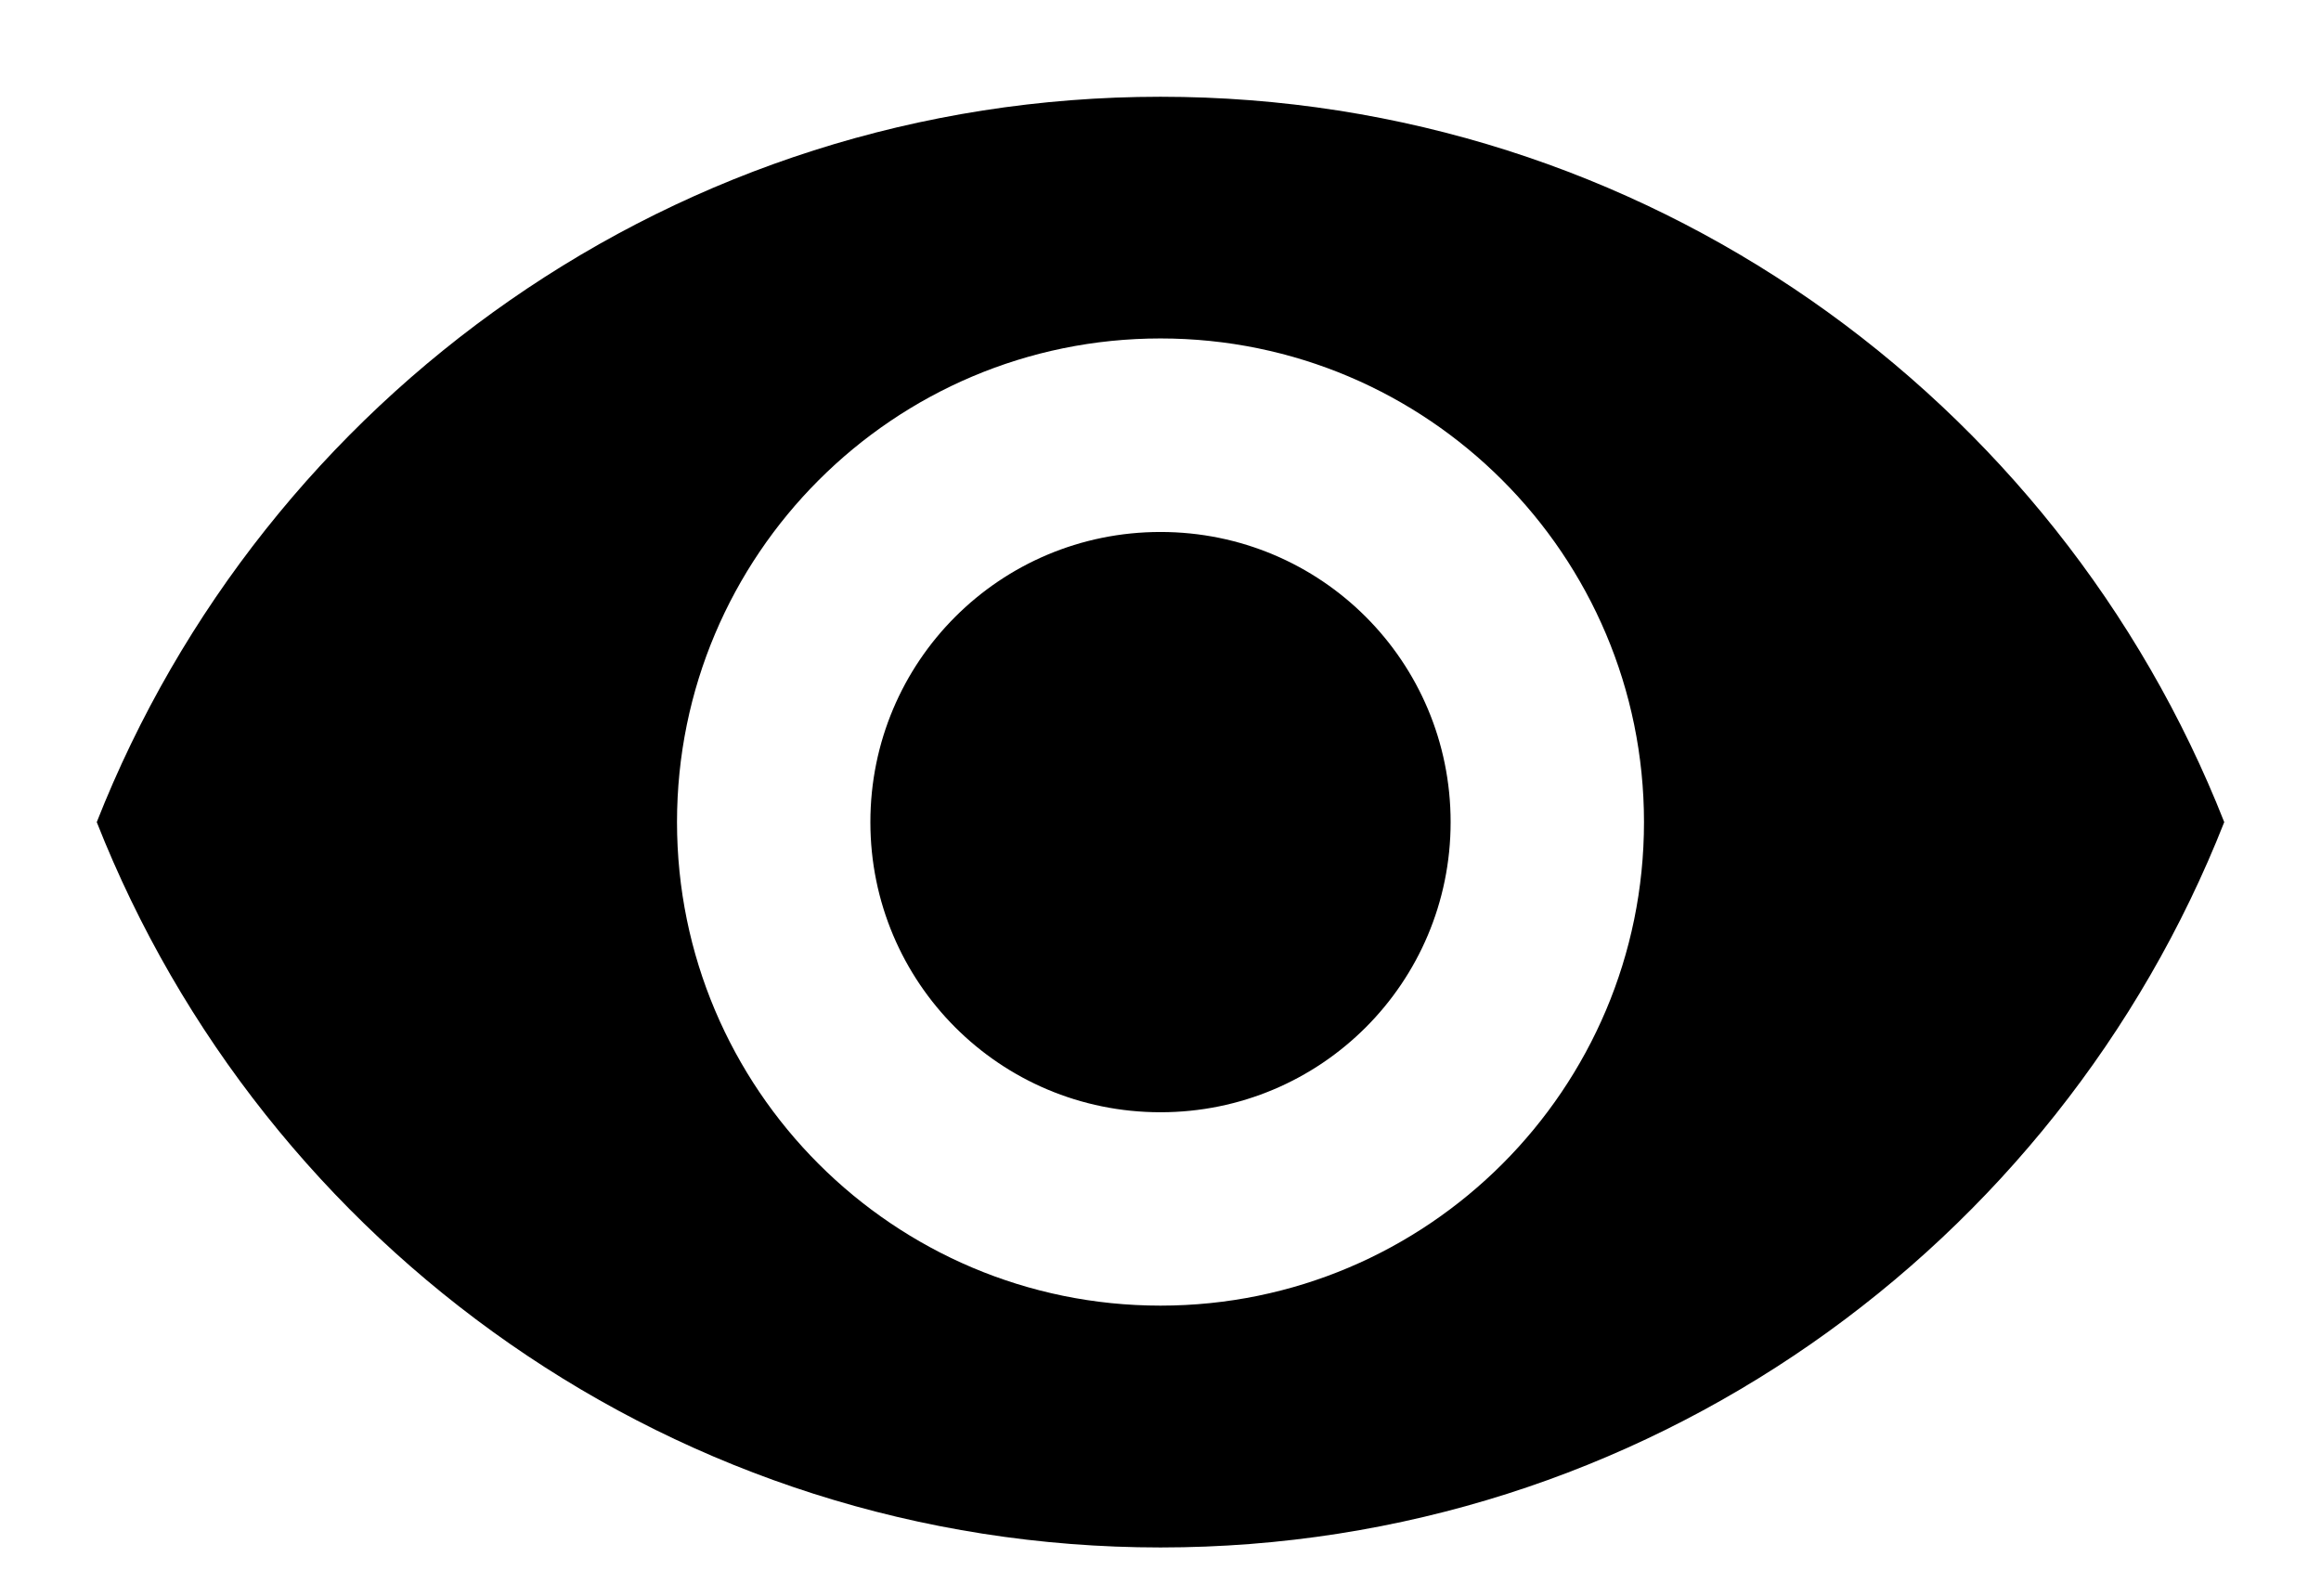
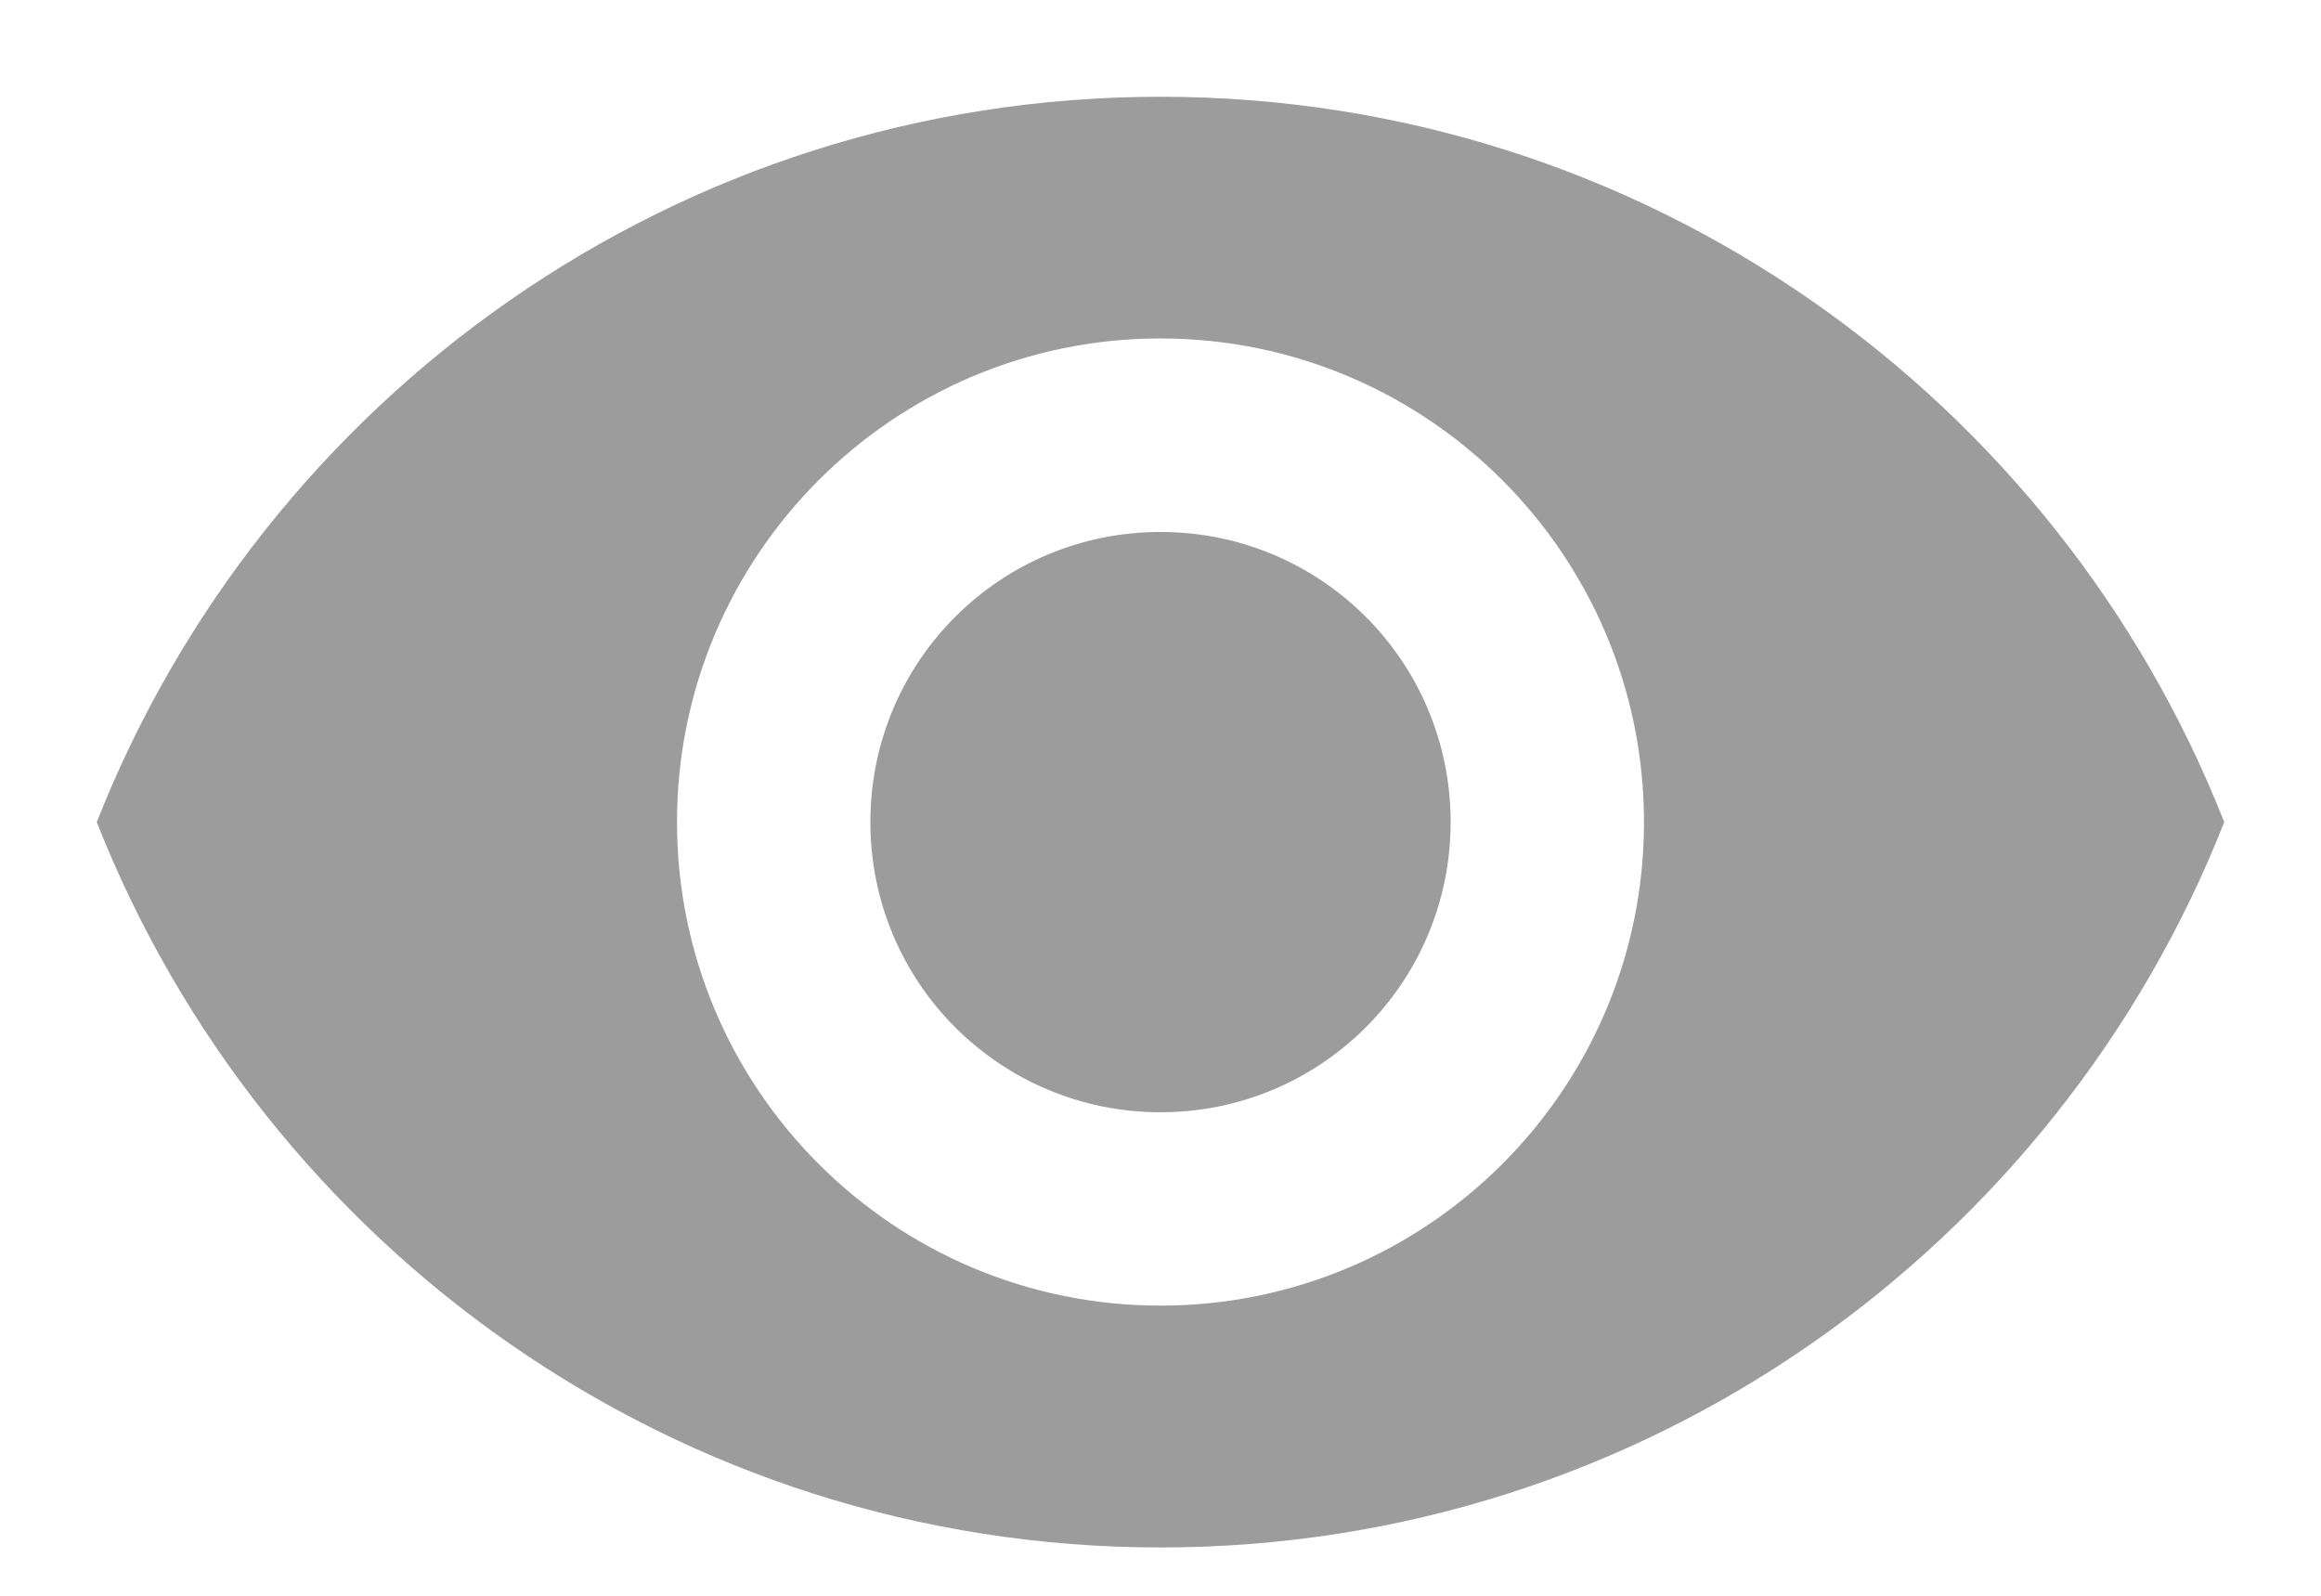
<svg xmlns="http://www.w3.org/2000/svg" width="16" height="11" viewBox="0 0 16 11" fill="none">
-   <path fill-rule="evenodd" clip-rule="evenodd" d="M8 0.667C4.667 0.667 1.82 2.74 0.667 5.667C1.82 8.593 4.667 10.667 8 10.667C11.333 10.667 14.18 8.593 15.333 5.667C14.18 2.74 11.333 0.667 8 0.667ZM8 9C6.16 9 4.667 7.507 4.667 5.667C4.667 3.827 6.16 2.333 8 2.333C9.84 2.333 11.333 3.827 11.333 5.667C11.333 7.507 9.84 9 8 9ZM6 5.667C6 4.56 6.893 3.667 8 3.667C9.107 3.667 10 4.56 10 5.667C10 6.773 9.107 7.667 8 7.667C6.893 7.667 6 6.773 6 5.667Z" fill="black" />
+   <path fill-rule="evenodd" clip-rule="evenodd" d="M8 0.667C4.667 0.667 1.82 2.74 0.667 5.667C1.82 8.593 4.667 10.667 8 10.667C11.333 10.667 14.18 8.593 15.333 5.667C14.18 2.74 11.333 0.667 8 0.667ZM8 9C6.16 9 4.667 7.507 4.667 5.667C4.667 3.827 6.16 2.333 8 2.333C9.84 2.333 11.333 3.827 11.333 5.667C11.333 7.507 9.84 9 8 9ZM6 5.667C6 4.56 6.893 3.667 8 3.667C9.107 3.667 10 4.56 10 5.667C10 6.773 9.107 7.667 8 7.667C6.893 7.667 6 6.773 6 5.667Z" fill="#9C9C9C" />
</svg>
